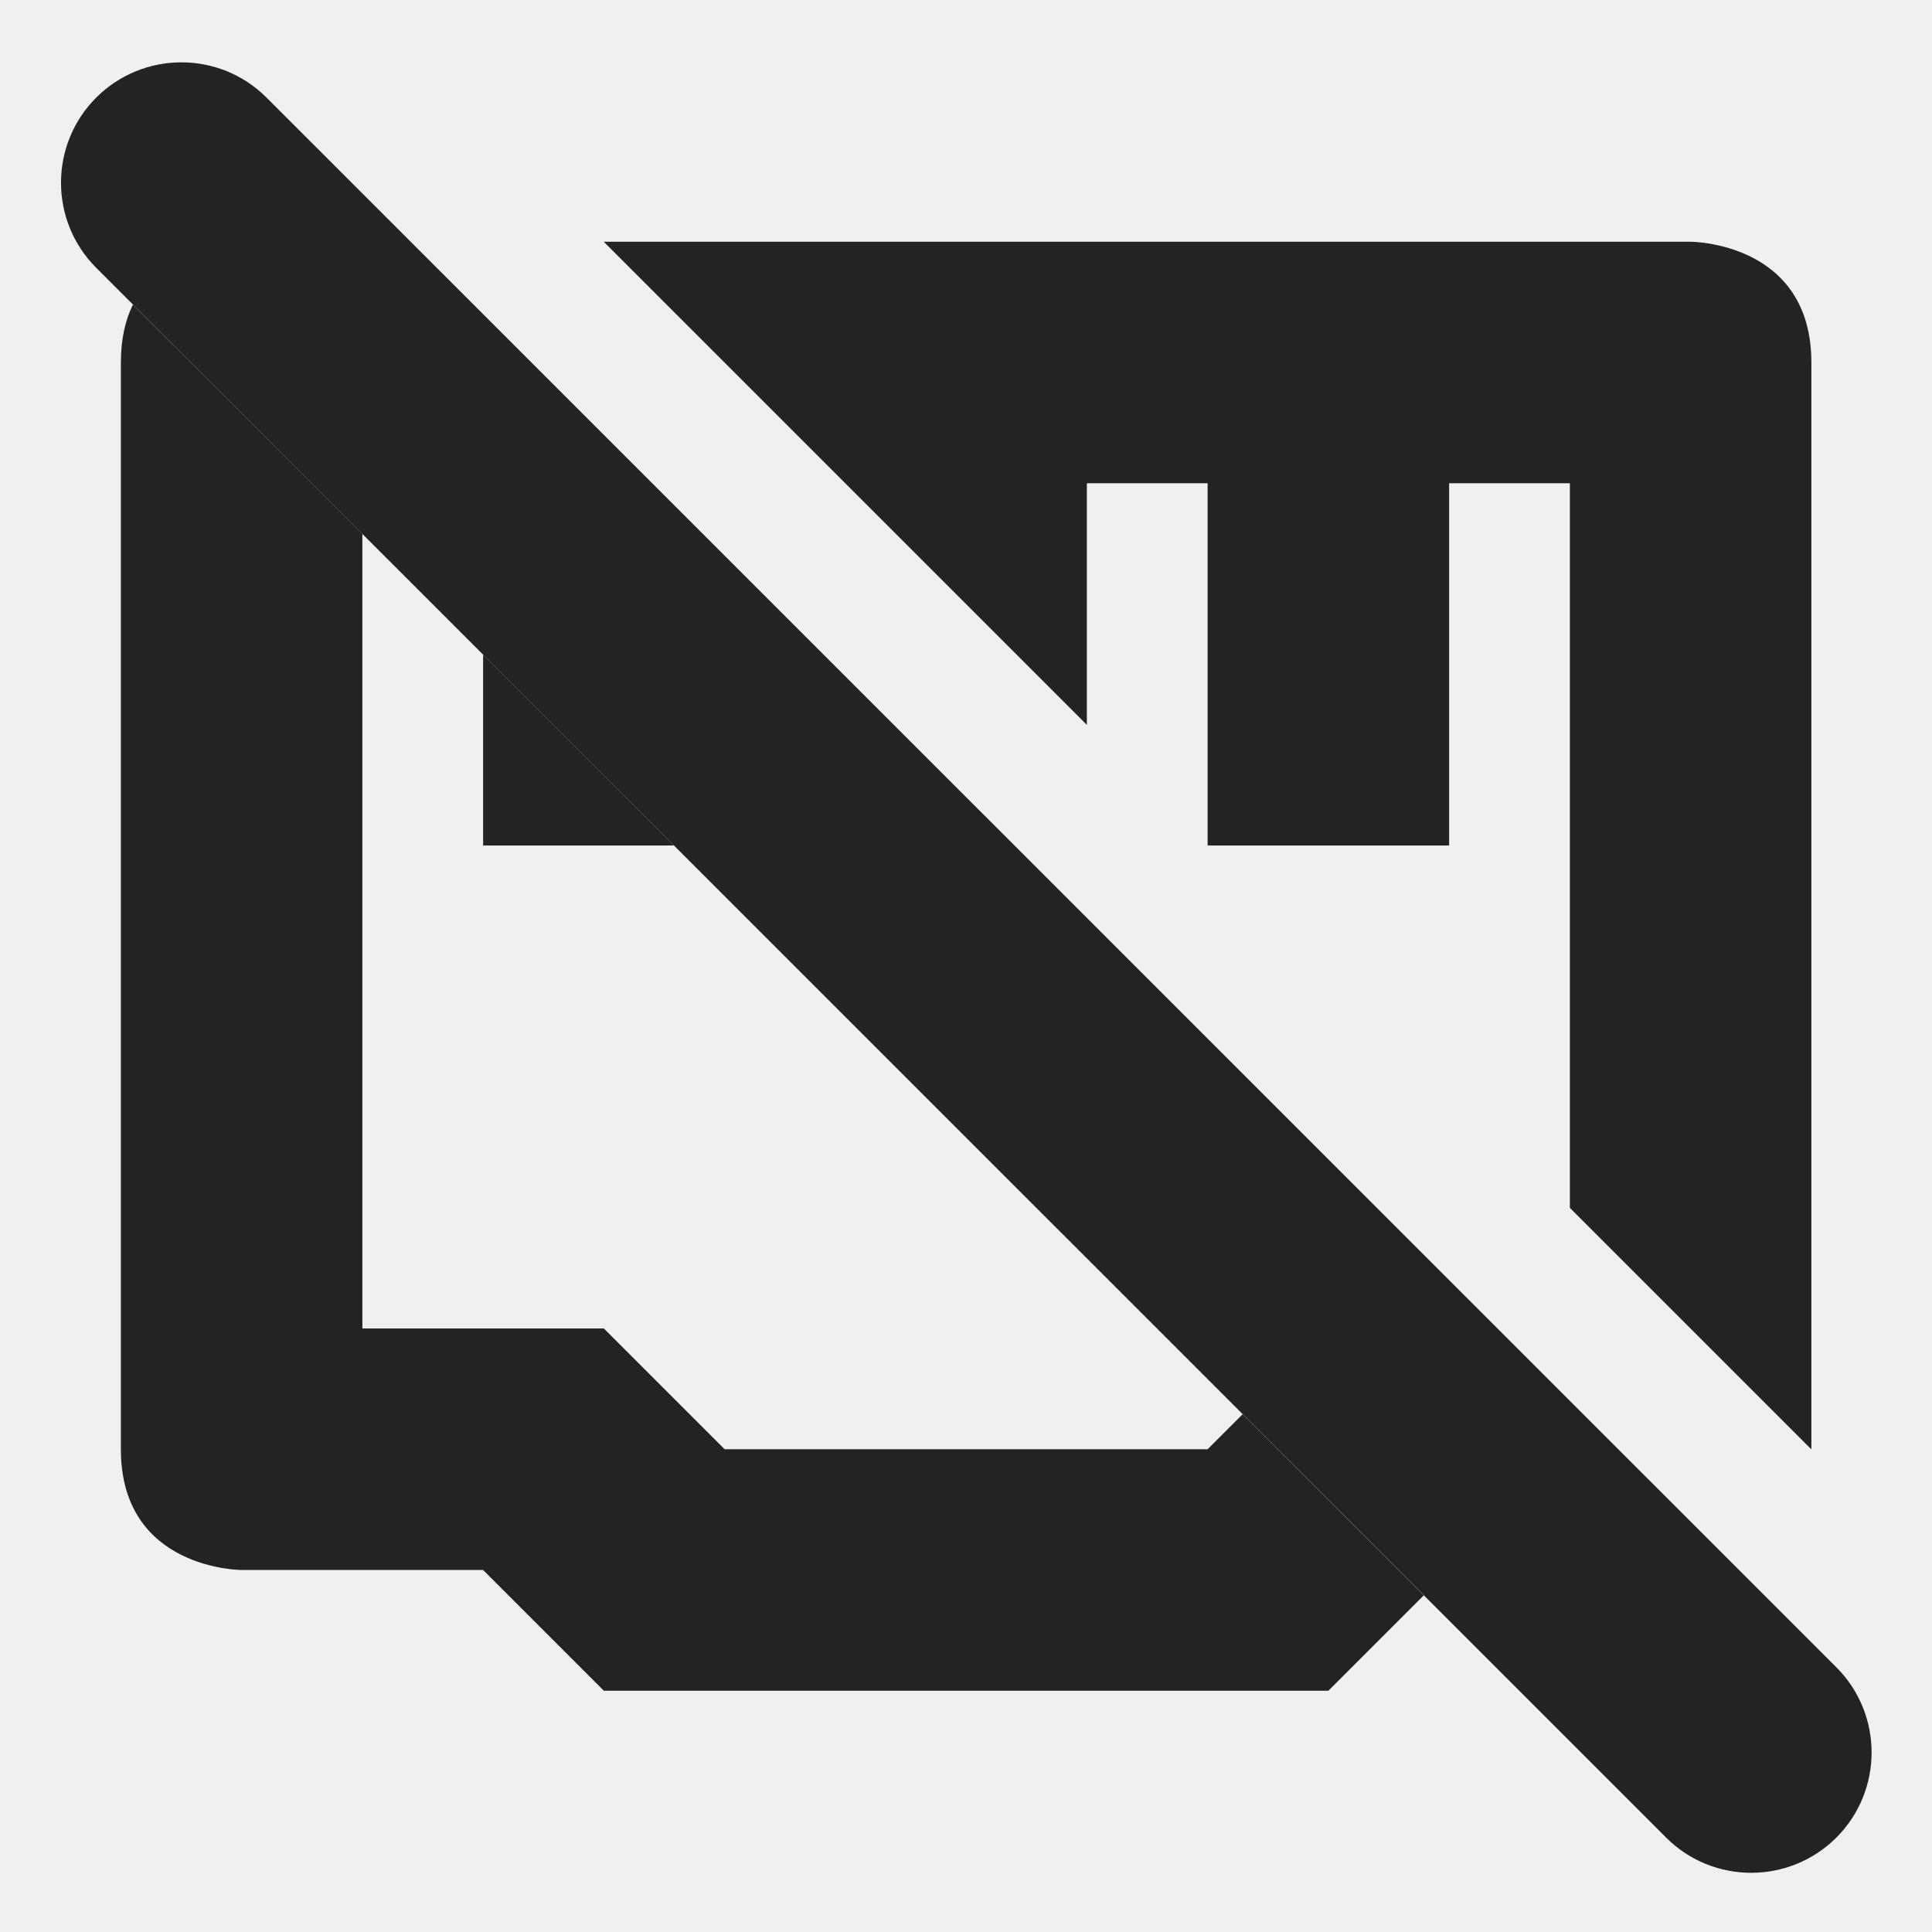
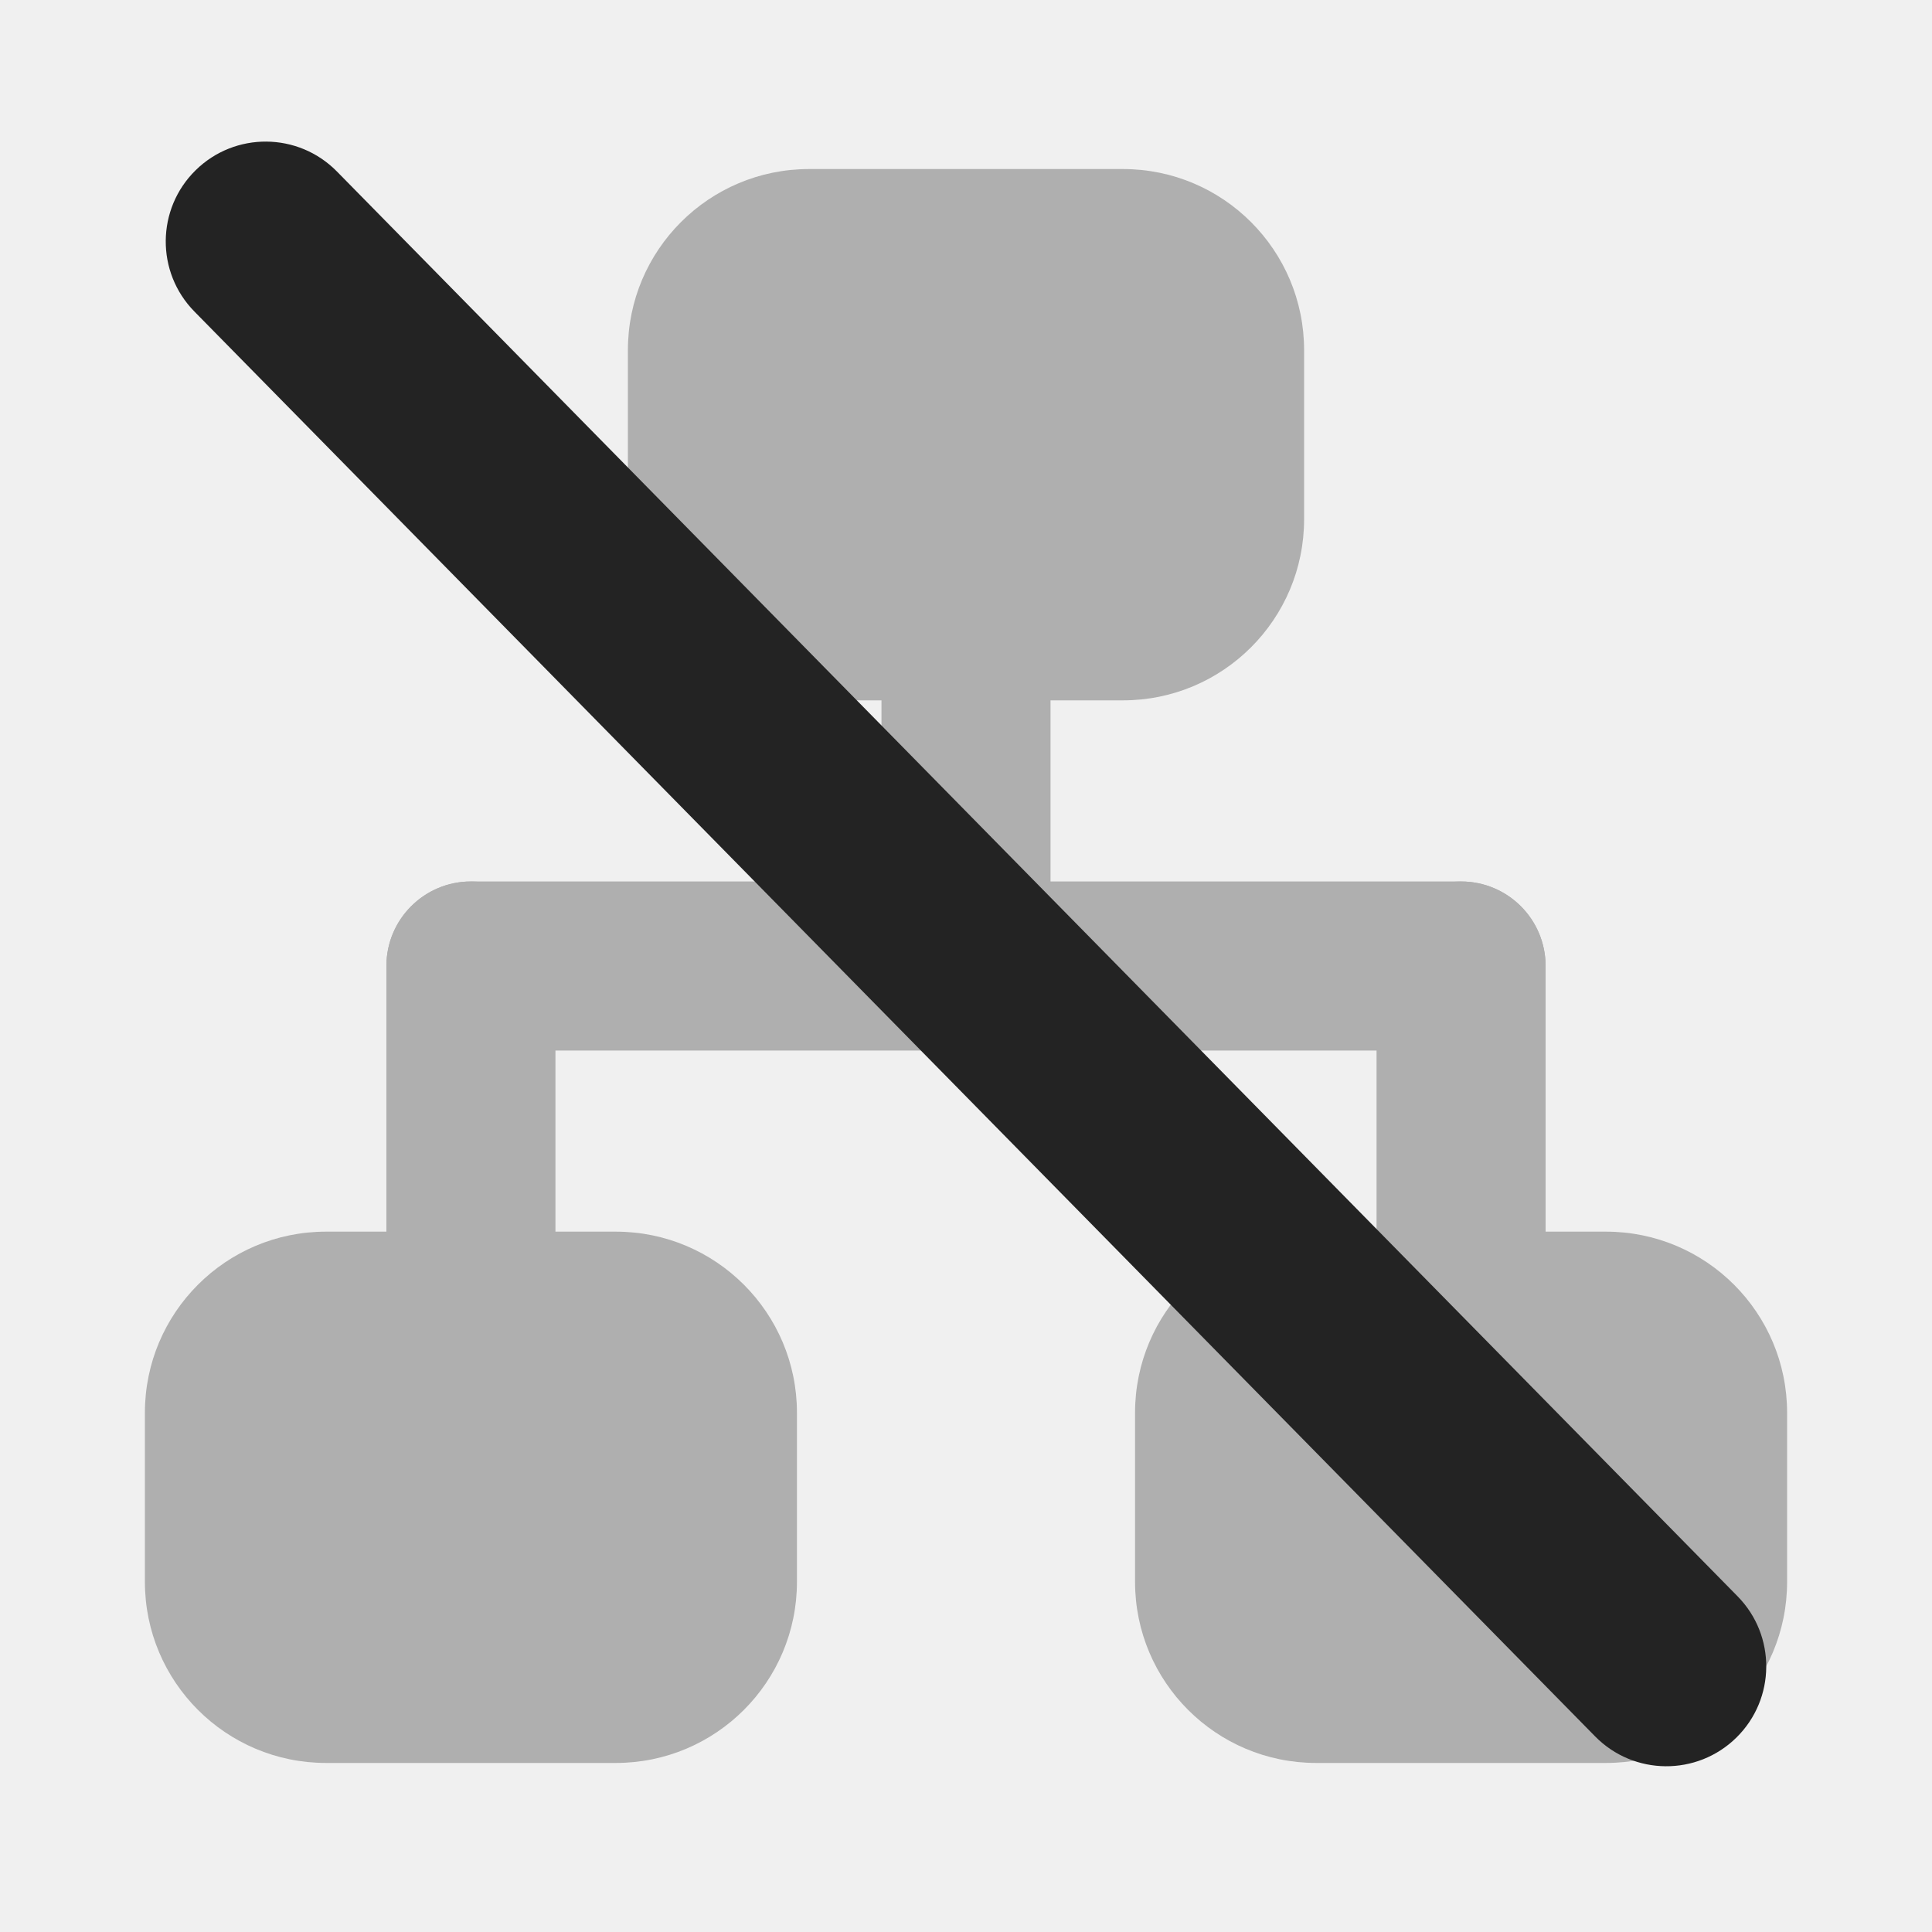
<svg xmlns="http://www.w3.org/2000/svg" width="16" height="16" viewBox="0 0 16 16" fill="none">
-   <g clip-path="url(#clip0_412_3814)">
-     <path d="M11.791 13.212L10.291 11.712L10.001 12.002H6.001L5.001 11.002H3.001V4.421L1.101 2.522C1.039 2.648 1.001 2.806 1.001 3.002V12.002C1.001 13.002 2.001 13.002 2.001 13.002H4.001L5.001 14.002H11.001L11.791 13.212Z" fill="#232323" />
-     <path d="M4.001 5.421L5.582 7.002H4.001V5.421Z" fill="#232323" />
-     <path d="M15.208 13.808L2.207 0.808C1.818 0.419 1.187 0.419 0.797 0.808C0.408 1.197 0.408 1.829 0.797 2.218L13.798 15.218C14.187 15.607 14.818 15.607 15.208 15.218C15.597 14.829 15.597 14.197 15.208 13.808Z" fill="#232323" />
-     <path d="M15.001 12.003V3.002C15.001 2.002 14.001 2.002 14.001 2.002H5L7 4.002H7.001V4.003L9.001 6.003V4.002H10.001V7.002H12.001V4.002H13.001V10.003L15.001 12.003Z" fill="#232323" />
+   <g opacity="0.32">
+     <path d="M 6.70 1.40 H 9.30 A 1.50 1.50 0 0 1 10.80 2.90 V 4.30 A 1.50 1.50 0 0 1 9.30 5.80 H 6.70 A 1.50 1.50 0 0 1 5.20 4.30 V 2.90 A 1.50 1.50 0 0 1 6.70 1.40 Z" fill="#232323" />
+     <path d="M 2.70 10.20 H 5.10 A 1.50 1.50 0 0 1 6.60 11.70 V 13.10 A 1.50 1.50 0 0 1 5.10 14.60 H 2.70 A 1.50 1.50 0 0 1 1.20 13.10 V 11.70 A 1.50 1.50 0 0 1 2.70 10.20 Z" fill="#232323" />
+     <path d="M 10.90 10.20 H 13.30 A 1.50 1.50 0 0 1 14.80 11.70 V 13.10 A 1.50 1.50 0 0 1 13.30 14.60 H 10.90 A 1.50 1.50 0 0 1 9.40 13.10 V 11.70 A 1.50 1.50 0 0 1 10.90 10.20 Z" fill="#232323" />
+     <path d="M 7.30 5.40 L 7.30 8.00 A 0.70 0.70 0 0 0 8.70 8.00 L 8.70 5.40 A 0.70 0.70 0 0 0 7.30 5.40 Z" fill="#232323" />
+     <path d="M 3.90 8.70 L 12.10 8.70 A 0.70 0.70 0 0 0 12.10 7.30 L 3.90 7.30 A 0.70 0.70 0 0 0 3.90 8.70 Z" fill="#232323" />
+     <path d="M 3.20 8.00 L 3.20 10.50 A 0.70 0.70 0 0 0 4.60 10.50 L 4.60 8.00 A 0.70 0.70 0 0 0 3.20 8.00 Z" fill="#232323" />
+     <path d="M 11.40 8.00 L 11.40 10.50 A 0.70 0.70 0 0 0 12.80 10.50 L 12.80 8.00 A 0.70 0.70 0 0 0 11.40 8.00 Z" fill="#232323" />
  </g>
-   <defs>
-     <clipPath id="clip0_412_3814">
-       <rect width="16" height="16" fill="white" transform="translate(0.00195312 0.00701904)" />
-     </clipPath>
-   </defs>
+   <path d="M 1.61 2.58 L 13.21 14.38 A 0.82 0.82 0 0 0 14.39 13.22 L 2.79 1.42 A 0.82 0.82 0 0 0 1.61 2.58 Z" fill="#232323" />
</svg>
